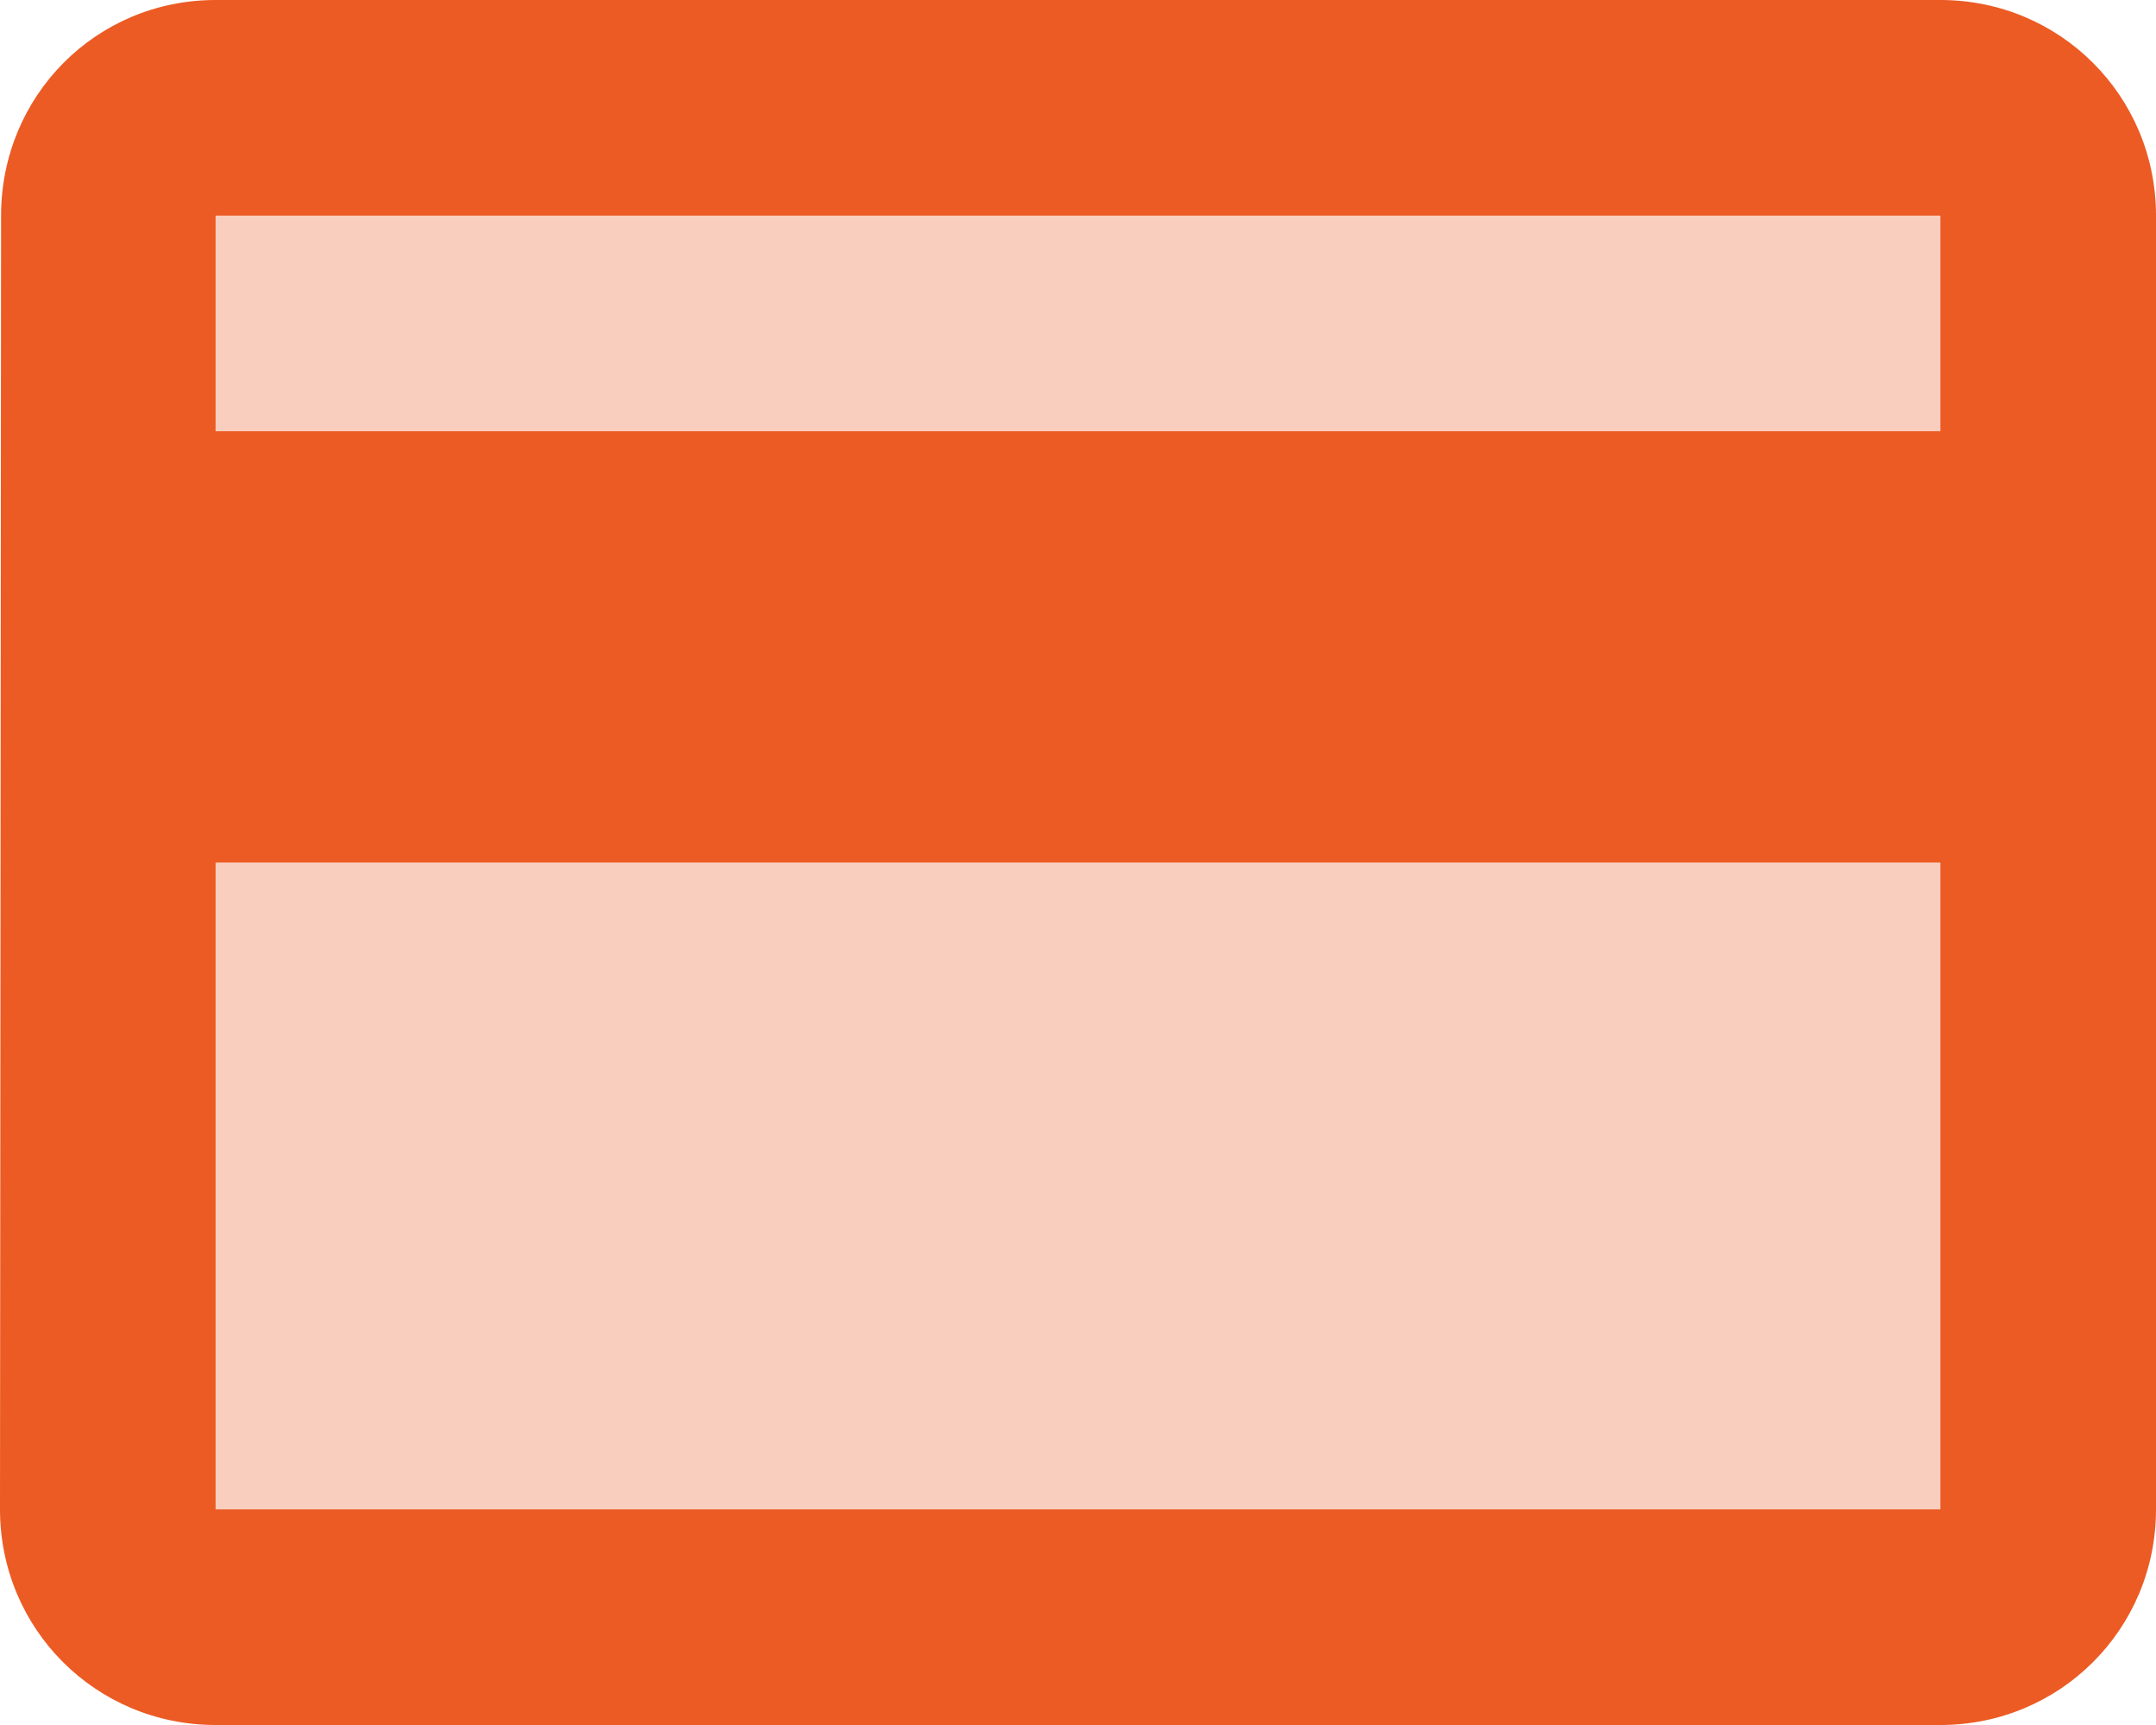
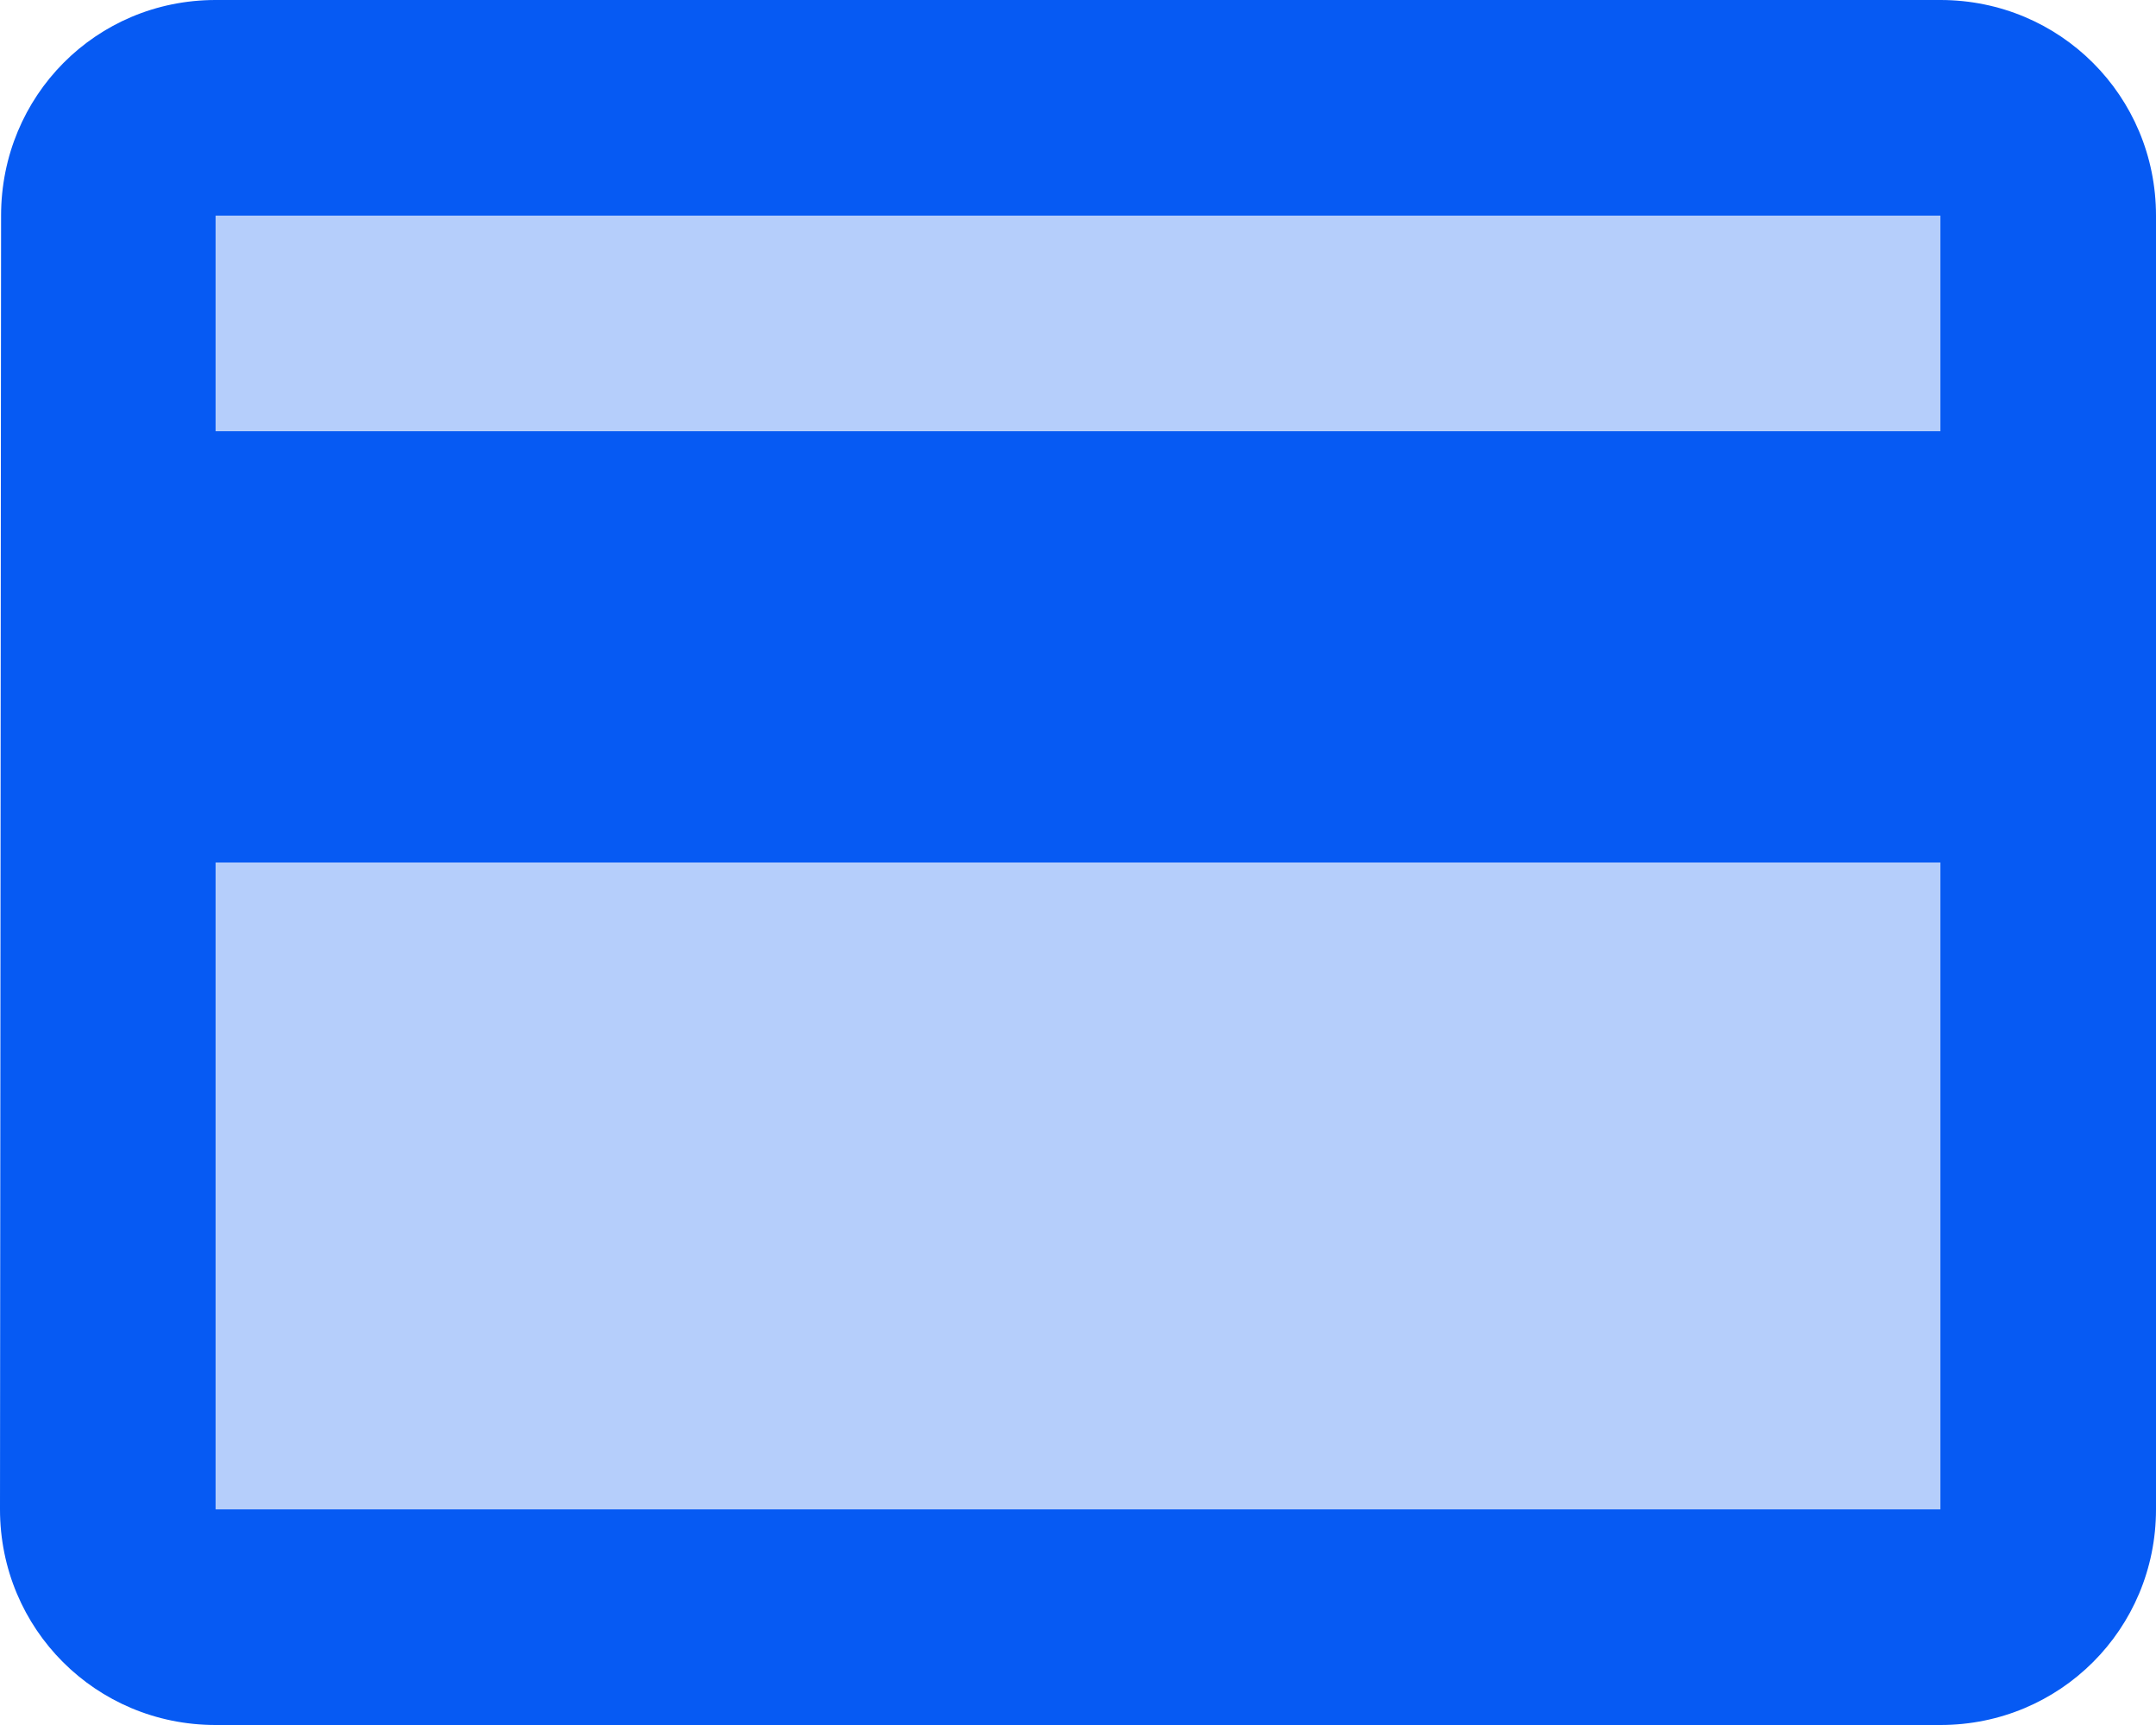
<svg xmlns="http://www.w3.org/2000/svg" width="20" height="16" viewBox="0 0 20 16" fill="none">
-   <rect opacity="0.3" x="2" y="2" width="16" height="2" fill="#EC5B24" />
-   <rect opacity="0.3" x="2" y="8" width="16" height="6" fill="#EC5B24" />
-   <path fill-rule="evenodd" clip-rule="evenodd" d="M18 0H2C0.89 0 0.01 0.89 0.01 2L0 14C0 15.11 0.89 16 2 16H18C19.11 16 20 15.11 20 14V2C20 0.89 19.11 0 18 0ZM18 14H2V8H18V14ZM2 4H18V2H2V4Z" fill="#EC5B24" />
+   <rect opacity="0.3" x="2" y="2" width="16" height="2" fill="#065af3" />
+   <rect opacity="0.3" x="2" y="8" width="16" height="6" fill="#065af3" />
+   <path fill-rule="evenodd" clip-rule="evenodd" d="M18 0H2C0.89 0 0.01 0.89 0.01 2L0 14C0 15.11 0.89 16 2 16H18C19.11 16 20 15.11 20 14V2C20 0.89 19.11 0 18 0ZM18 14H2V8H18V14ZM2 4H18V2H2V4Z" fill="#065af3" />
</svg>
